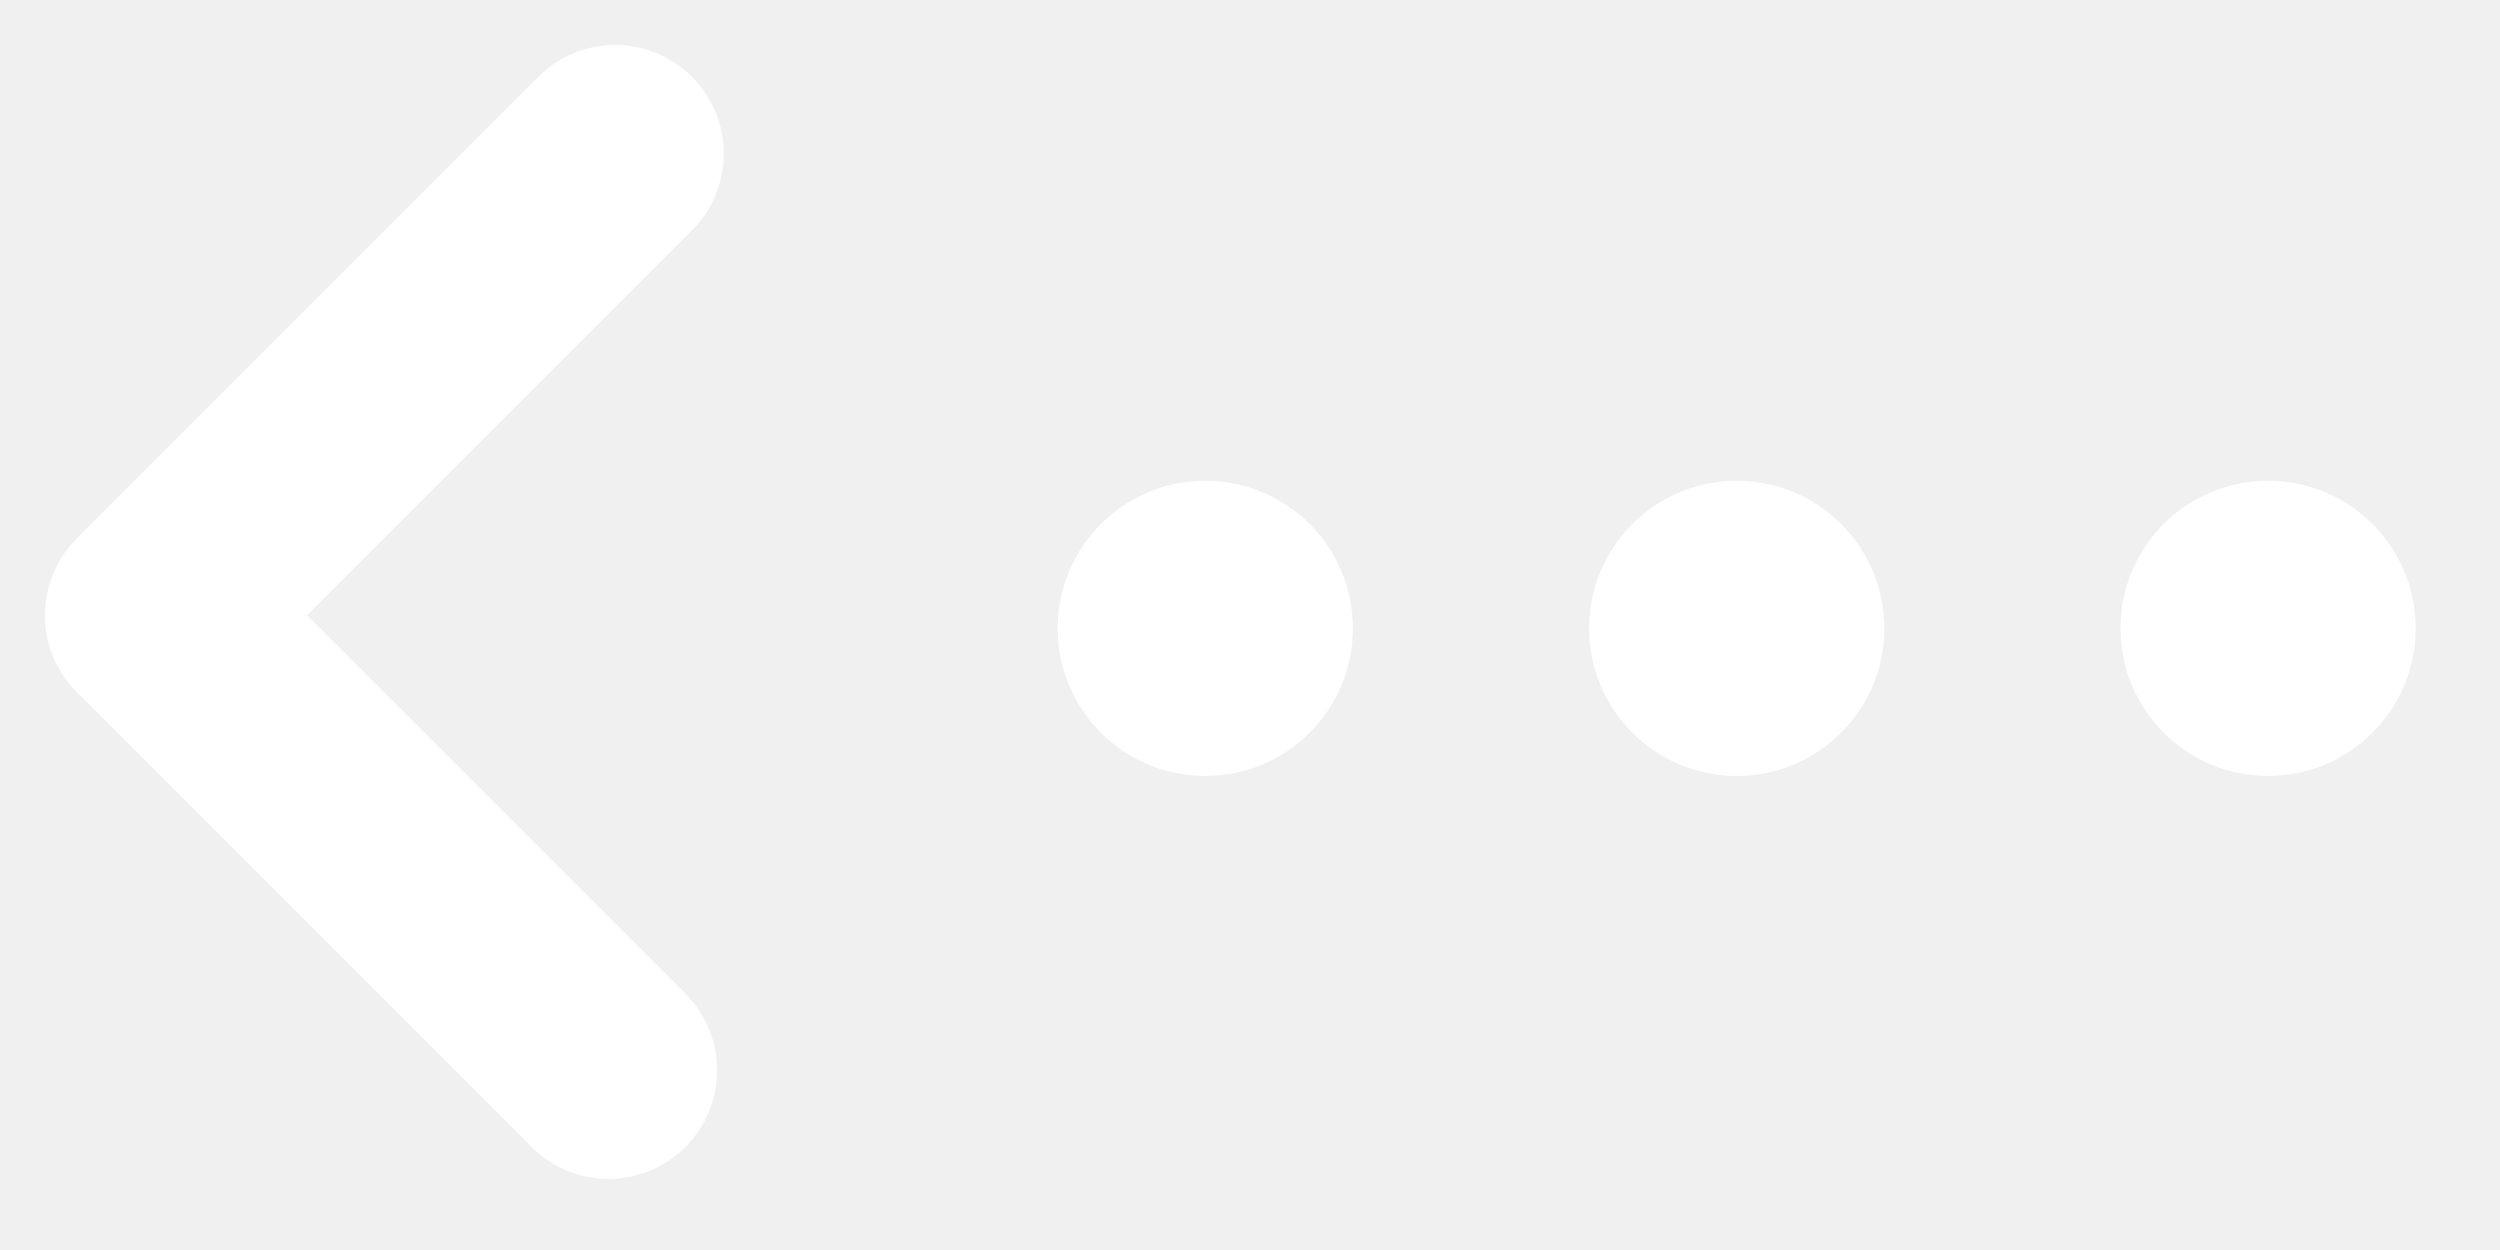
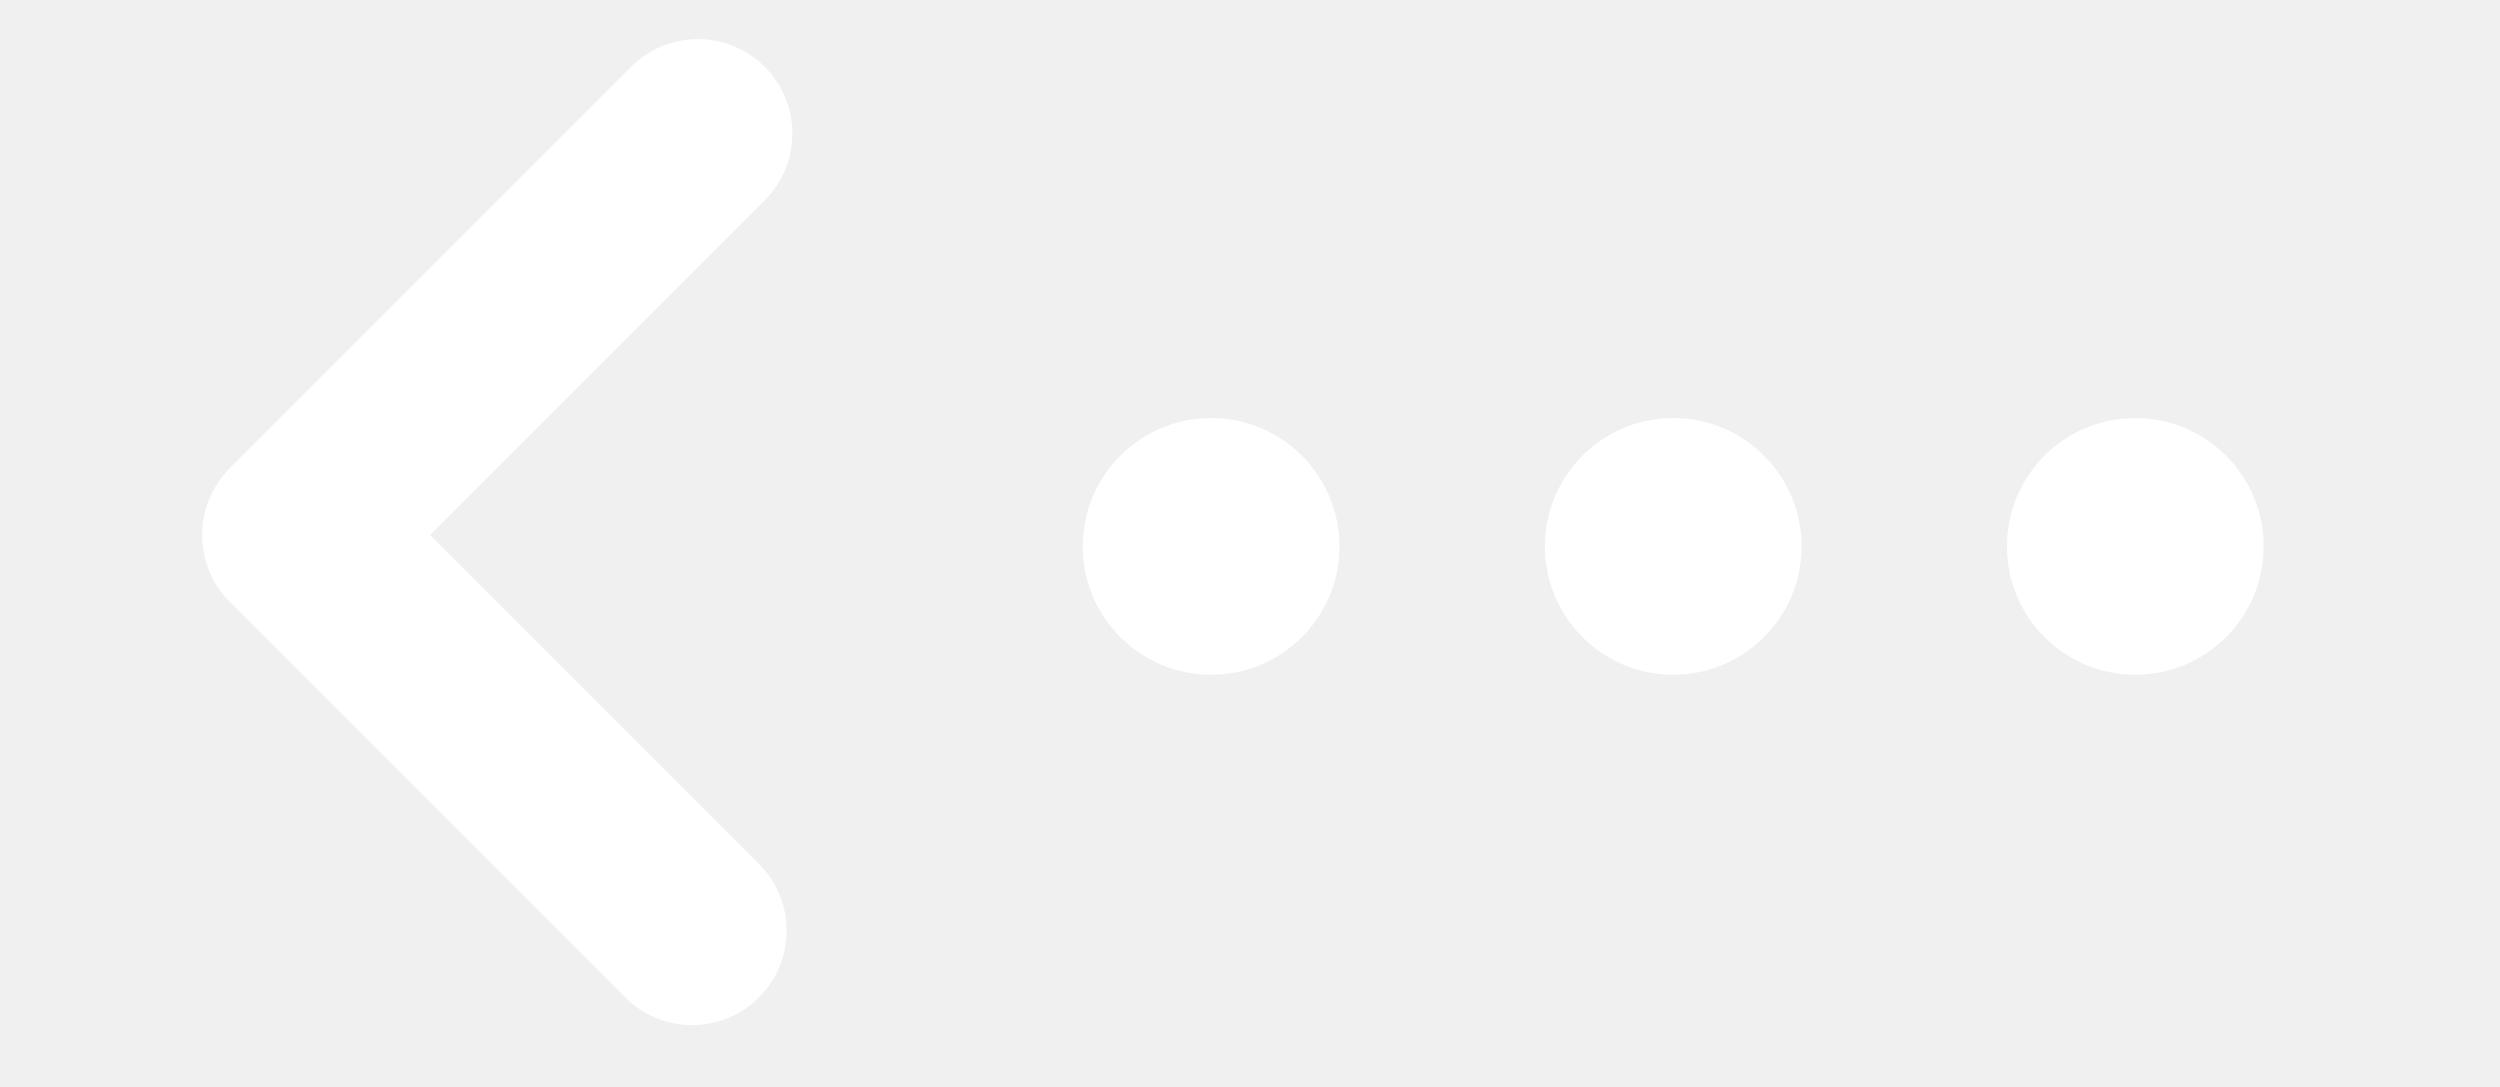
- <svg xmlns="http://www.w3.org/2000/svg" width="26" height="13" viewBox="0 0 26 13" fill="">
+ <svg xmlns="http://www.w3.org/2000/svg" width="23" height="10" viewBox="0 0 26 13" fill="">
  <circle cx="18.062" cy="6.535" r="1.535" fill="white" />
  <circle cx="12.535" cy="6.535" r="1.535" fill="white" />
  <circle cx="23.588" cy="6.535" r="1.535" fill="white" />
  <rect width="8.949" height="2.259" rx="1.129" transform="matrix(0.707107 0.707107 0.707107 -0.707107 0 6.40027)" fill="white" />
  <rect x="0.069" y="6.328" width="8.949" height="2.259" rx="1.129" transform="rotate(-45 0.0693359 6.32812)" fill="white" />
</svg>
